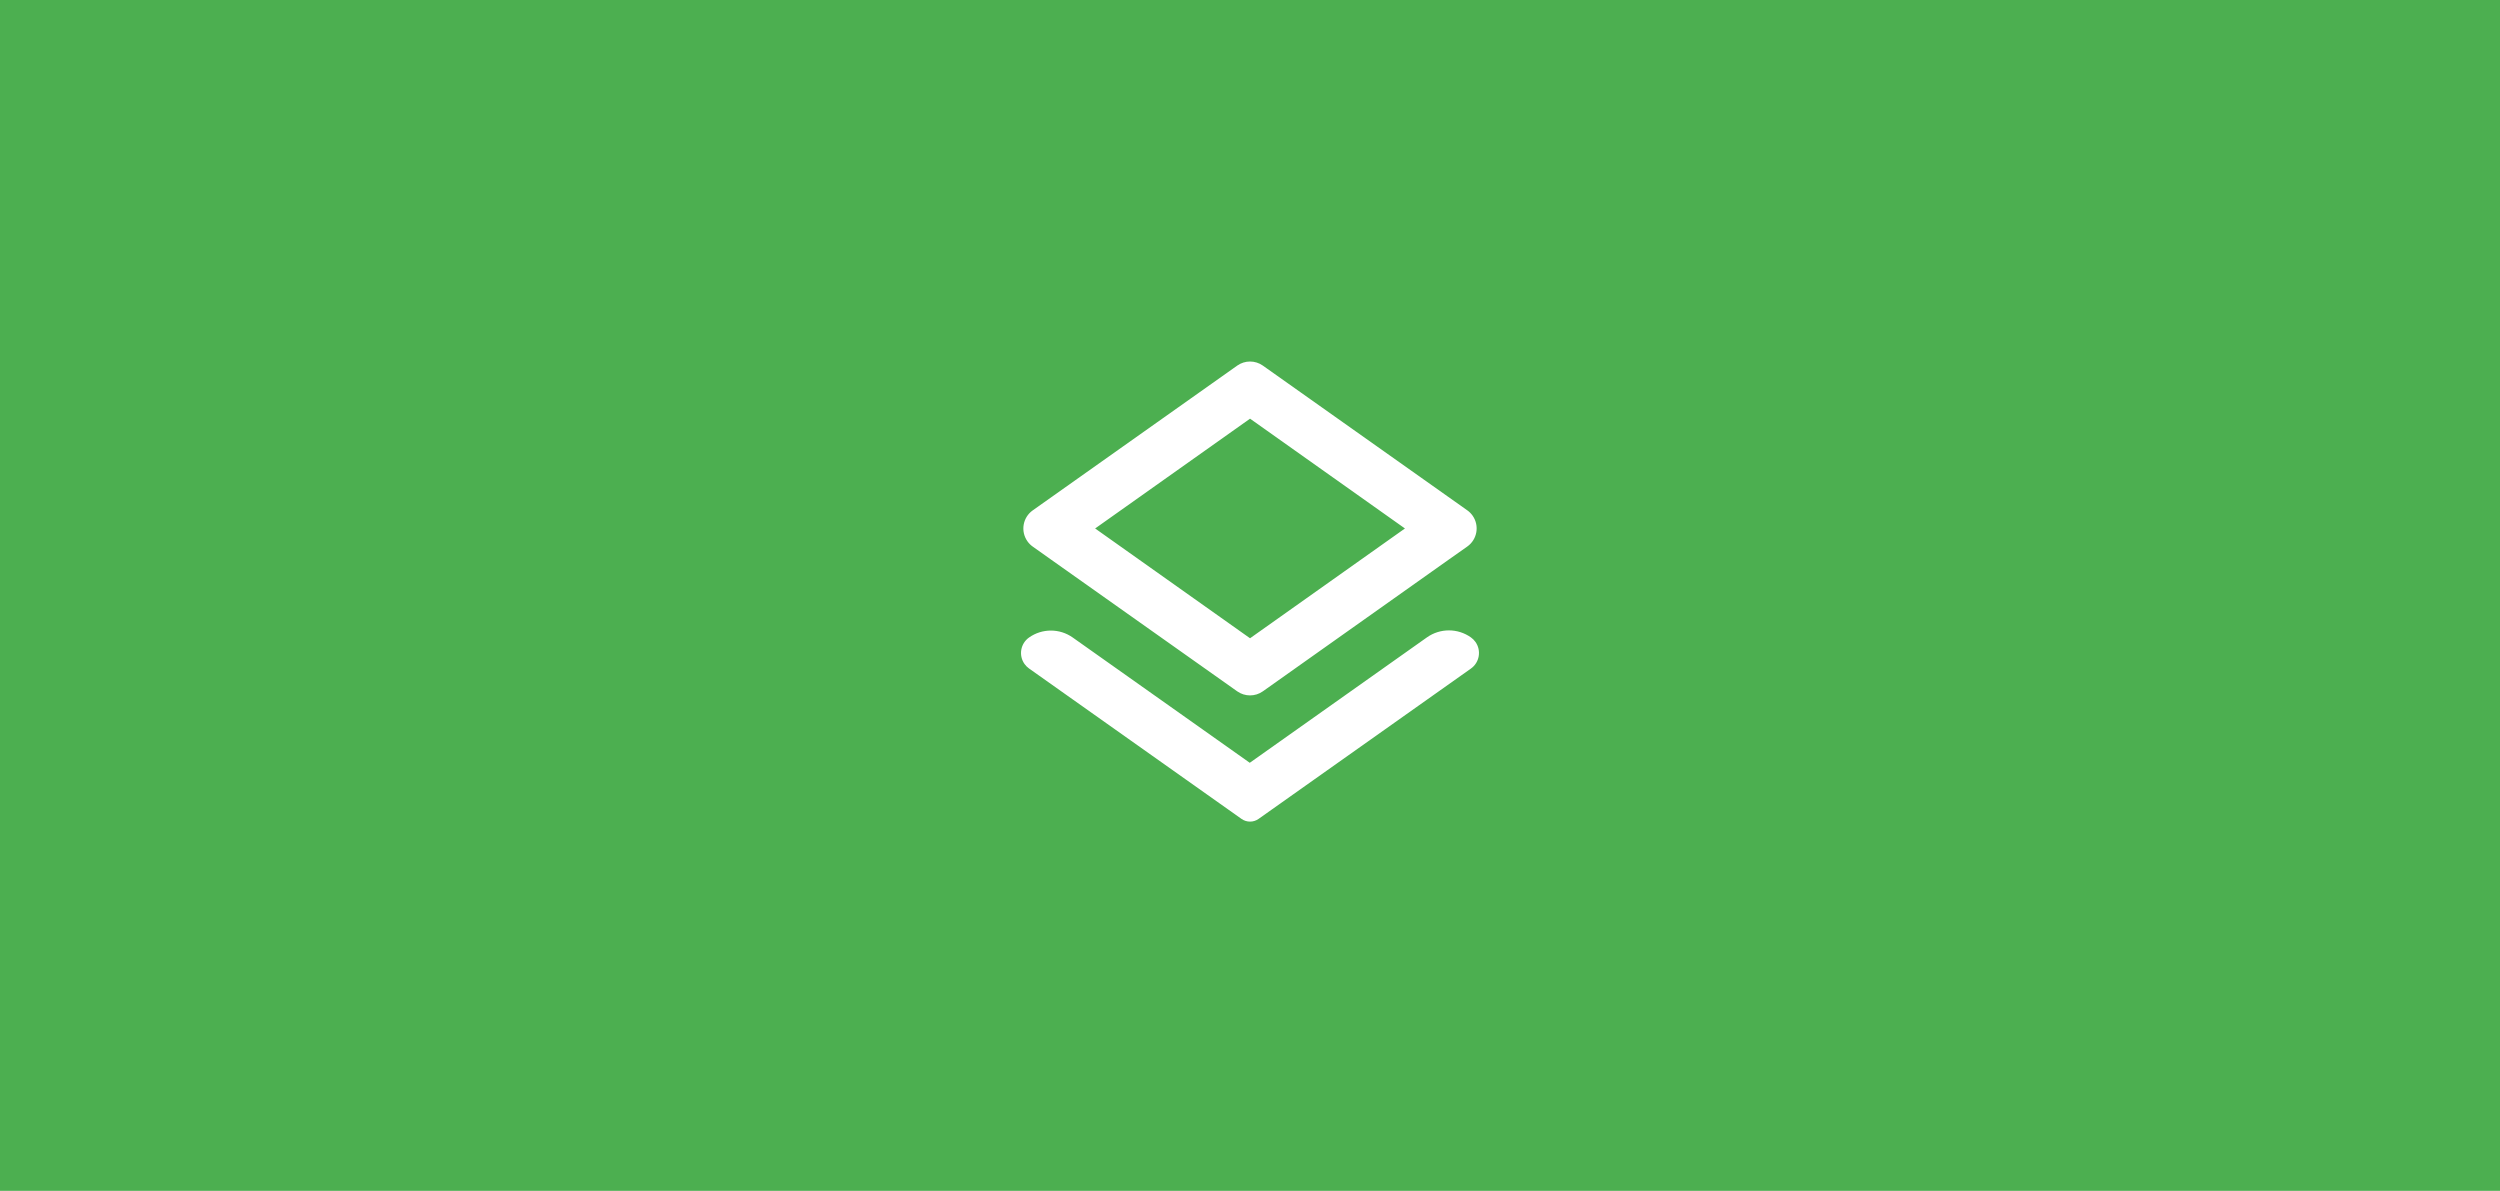
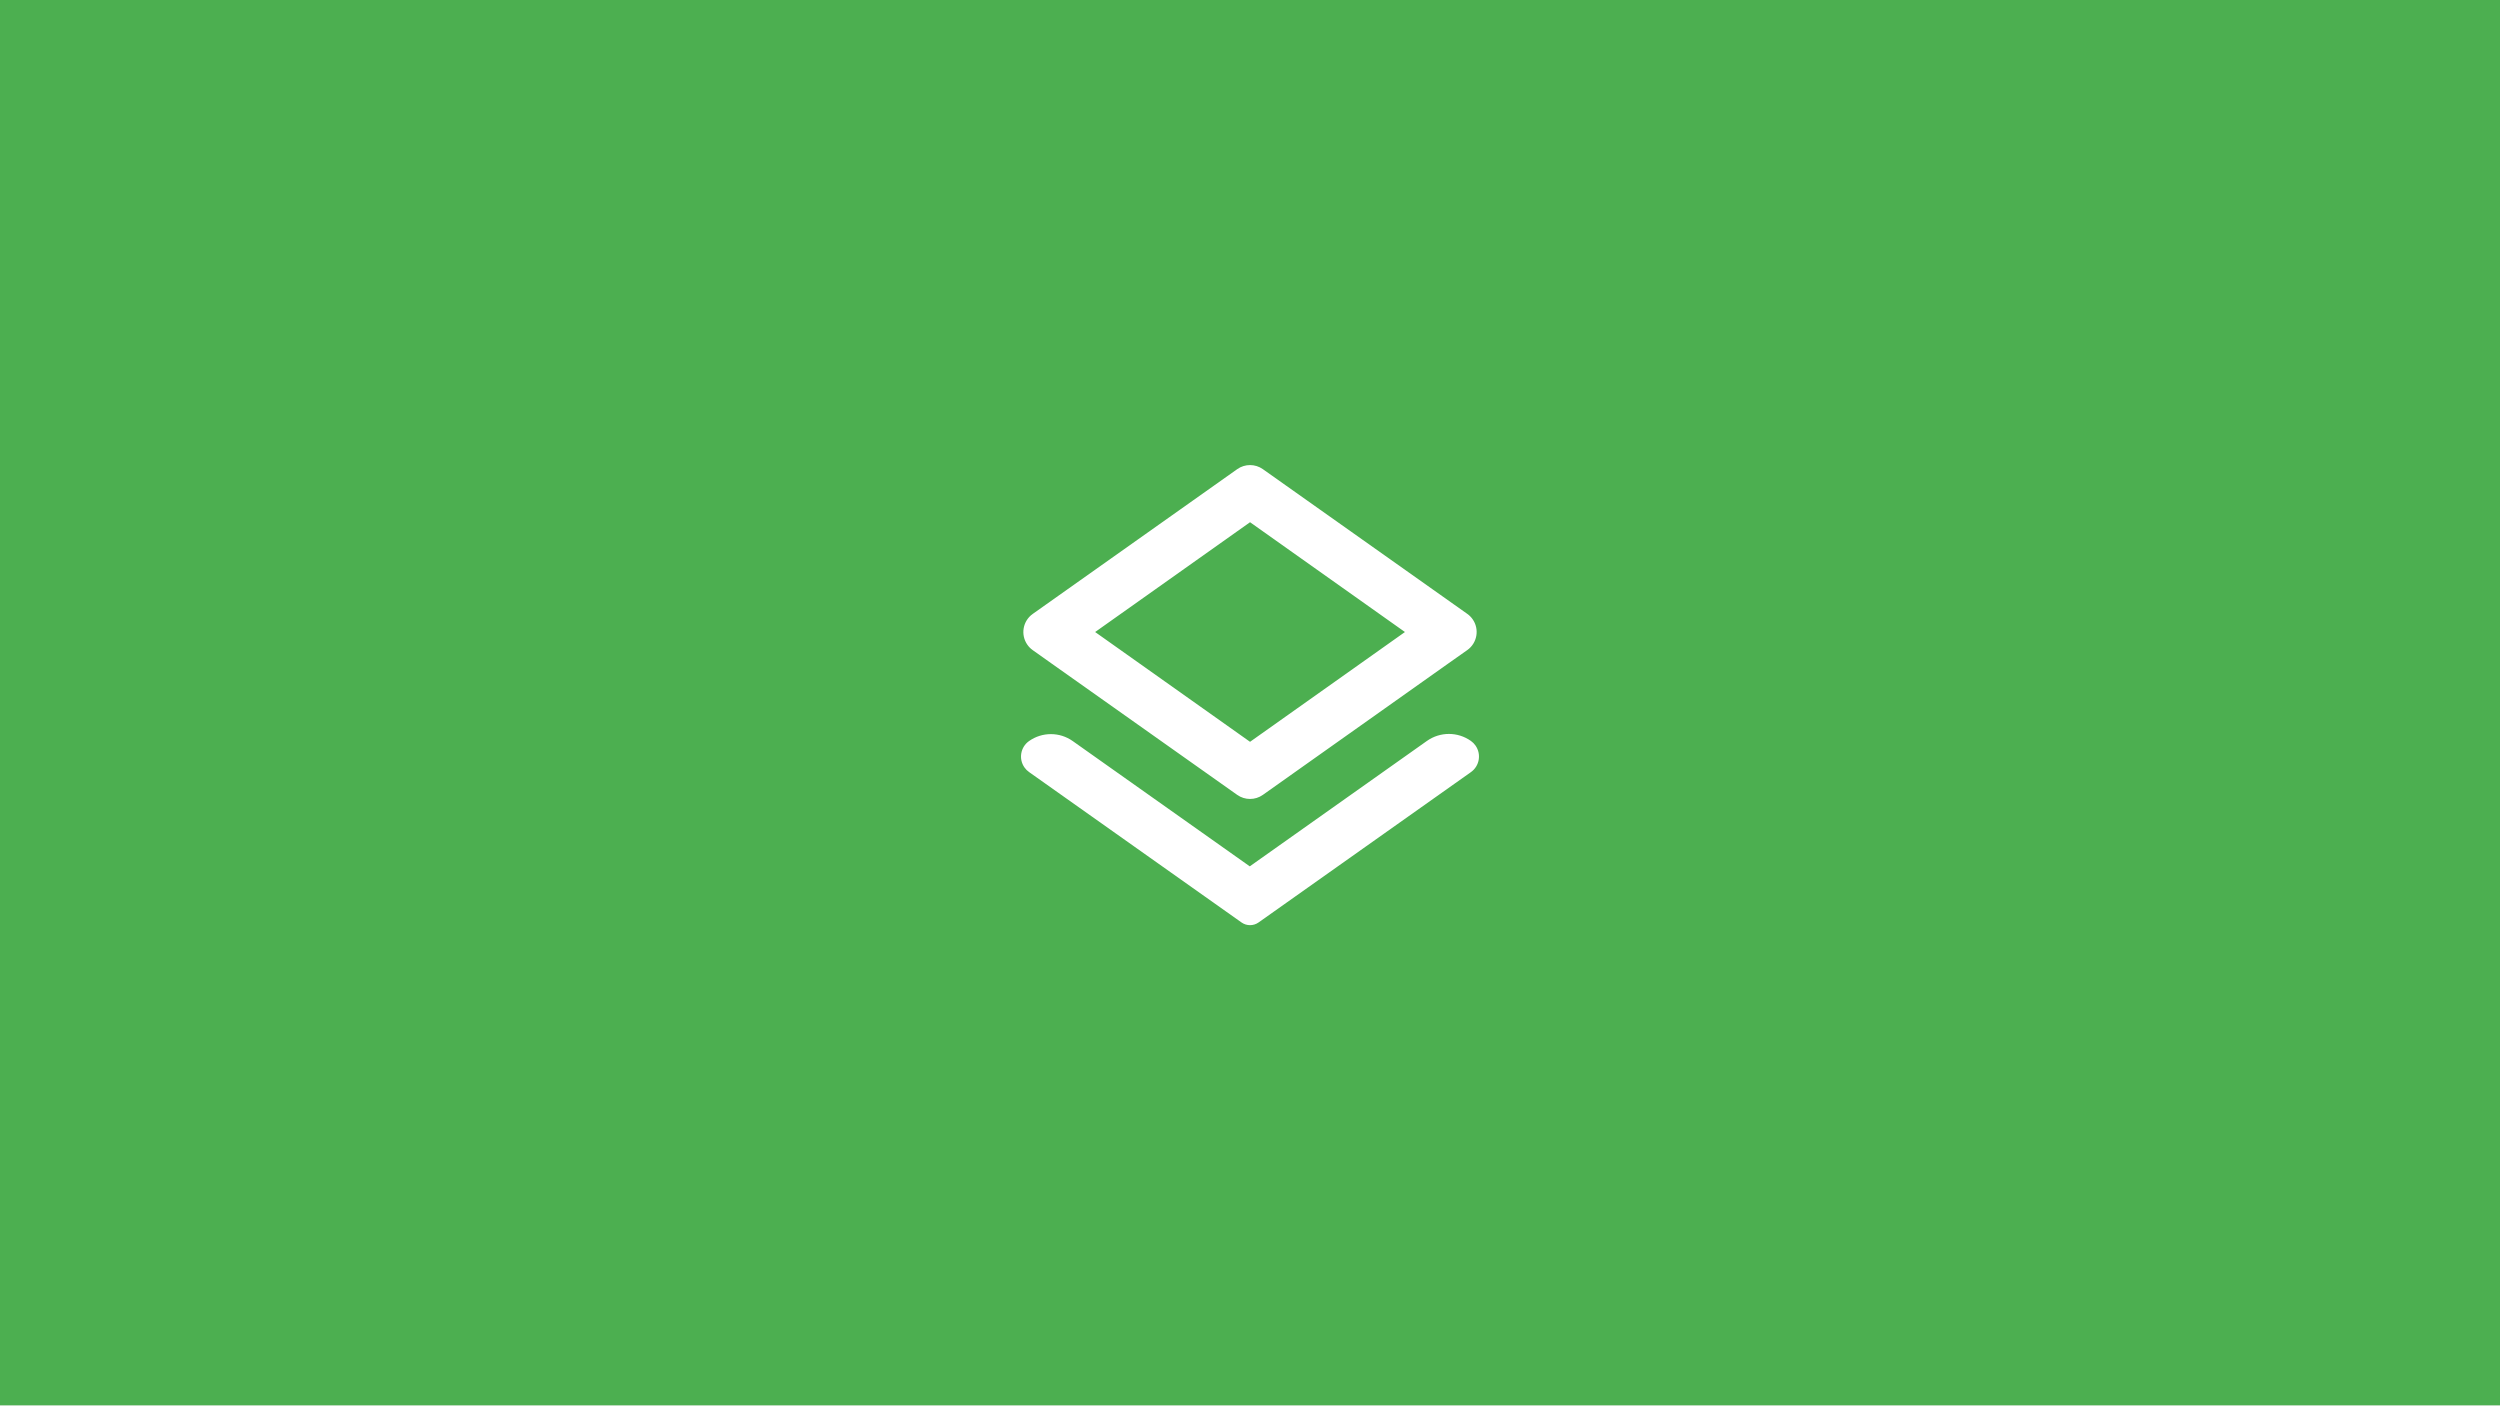
- <svg xmlns="http://www.w3.org/2000/svg" width="338px" height="161px" viewBox="0 0 338 161" version="1.1">
+ <svg xmlns="http://www.w3.org/2000/svg" width="338px" height="190px" viewBox="0 0 338 190" version="1.1">
  <g id="home-没有list" stroke="none" stroke-width="1" fill="none" fill-rule="evenodd">
    <g id="thumbnail-默认" transform="translate(-186, -1252)">
      <g id="material" transform="translate(186, 1252)">
        <g id="编组-10">
-           <rect id="矩形备份-15" fill="#4CAF50" x="0" y="0" width="338" height="161" />
+           <rect id="矩形备份-15" fill="#4CAF50" x="0" y="0" width="338" height="190" />
          <rect id="矩形" x="128" y="42" width="80" height="80" />
        </g>
-         <g id="layers-24px" transform="translate(125, 41)">
+         <g id="layers-24px" transform="translate(125, 55)">
          <polygon id="路径" points="0 0 88 0 88 80 0 80" />
          <path d="M43.969,62.13 L20.035,45.193 C18.264,43.939 15.895,43.94 14.124,45.193 C12.969,46.011 12.695,47.611 13.513,48.767 C13.681,49.003 13.888,49.21 14.124,49.378 L42.85,69.714 C43.543,70.204 44.469,70.204 45.161,69.714 L73.867,49.392 C75.032,48.568 75.307,46.956 74.483,45.791 C74.314,45.553 74.107,45.345 73.869,45.177 C72.088,43.913 69.703,43.912 67.92,45.174 L43.969,62.13 L43.969,62.13 Z M45.739,52.467 L70.859,34.666 L70.859,34.666 L73.371,32.895 C74.725,31.941 75.049,30.069 74.095,28.715 C73.898,28.436 73.655,28.192 73.376,27.995 L45.739,8.43 C44.701,7.694 43.311,7.694 42.272,8.43 L14.625,28.002 C13.272,28.96 12.952,30.832 13.91,32.184 C14.105,32.461 14.346,32.702 14.623,32.898 L17.116,34.666 L17.116,34.666 L42.272,52.468 C43.311,53.203 44.701,53.202 45.739,52.467 Z M44.006,15.604 L64.948,30.449 L44.006,45.293 L23.063,30.449 L44.006,15.604 Z" id="形状" fill="#FFFFFF" fill-rule="nonzero" />
        </g>
      </g>
    </g>
  </g>
</svg>
